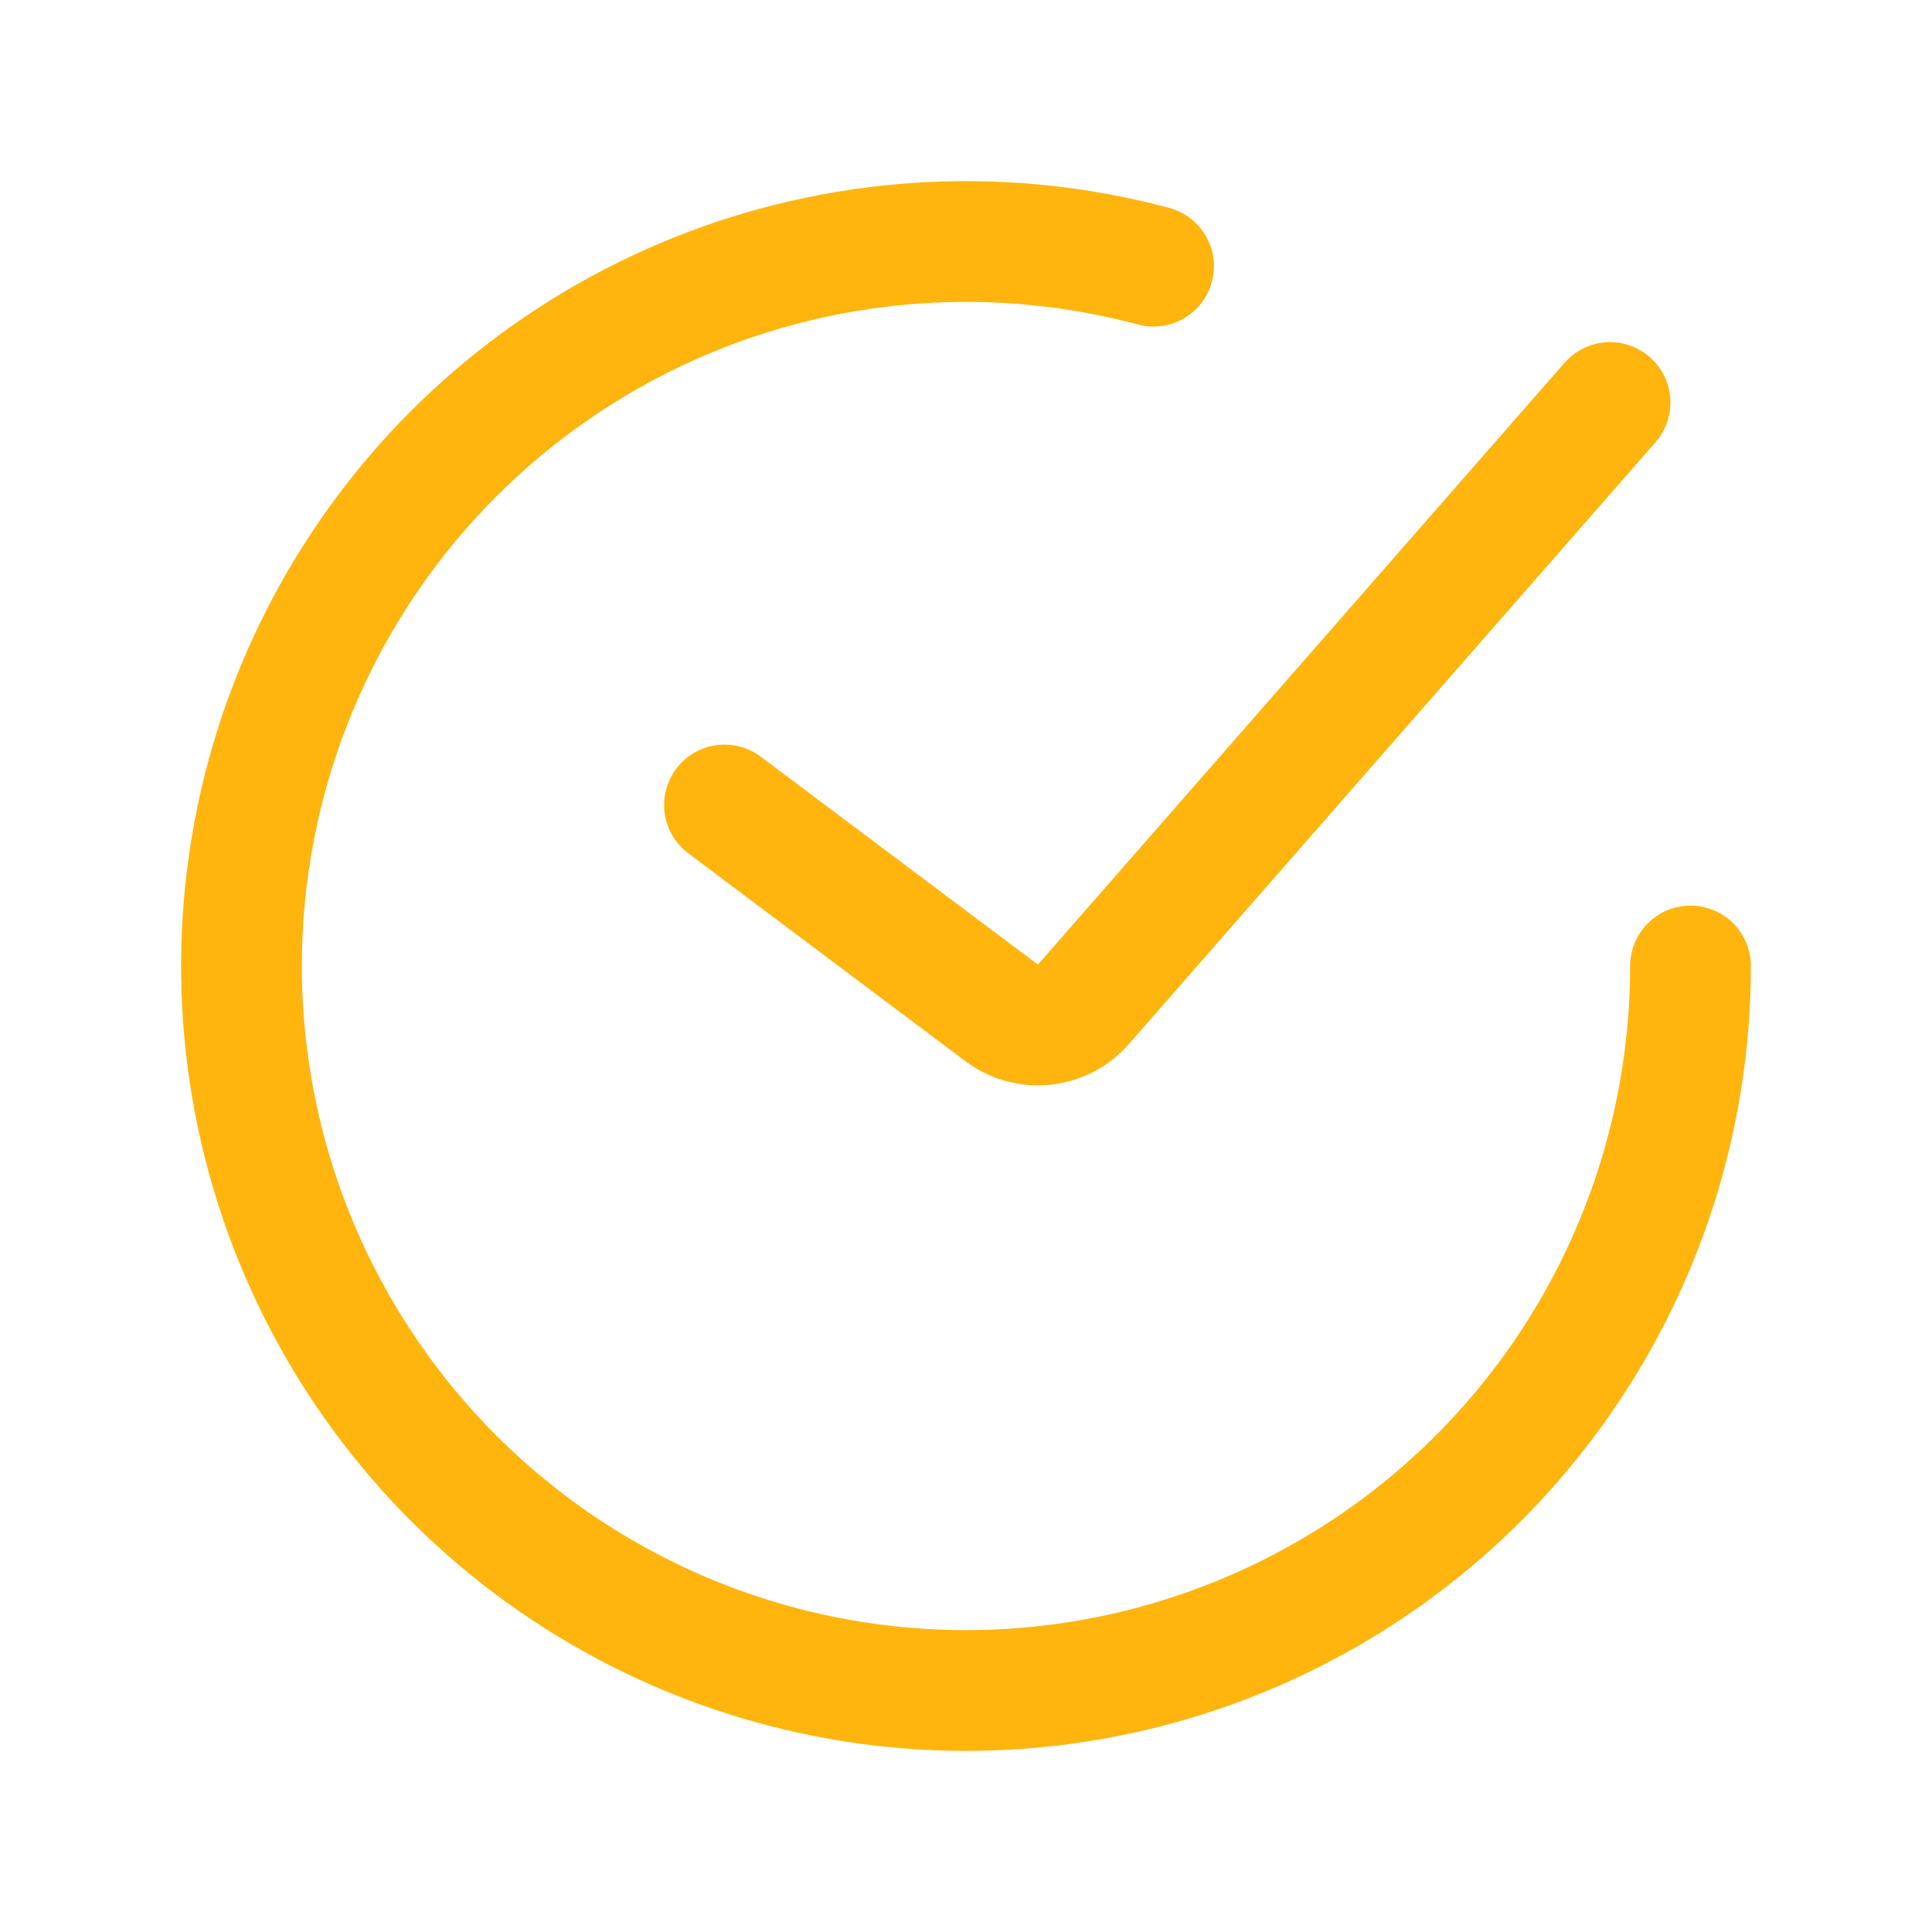
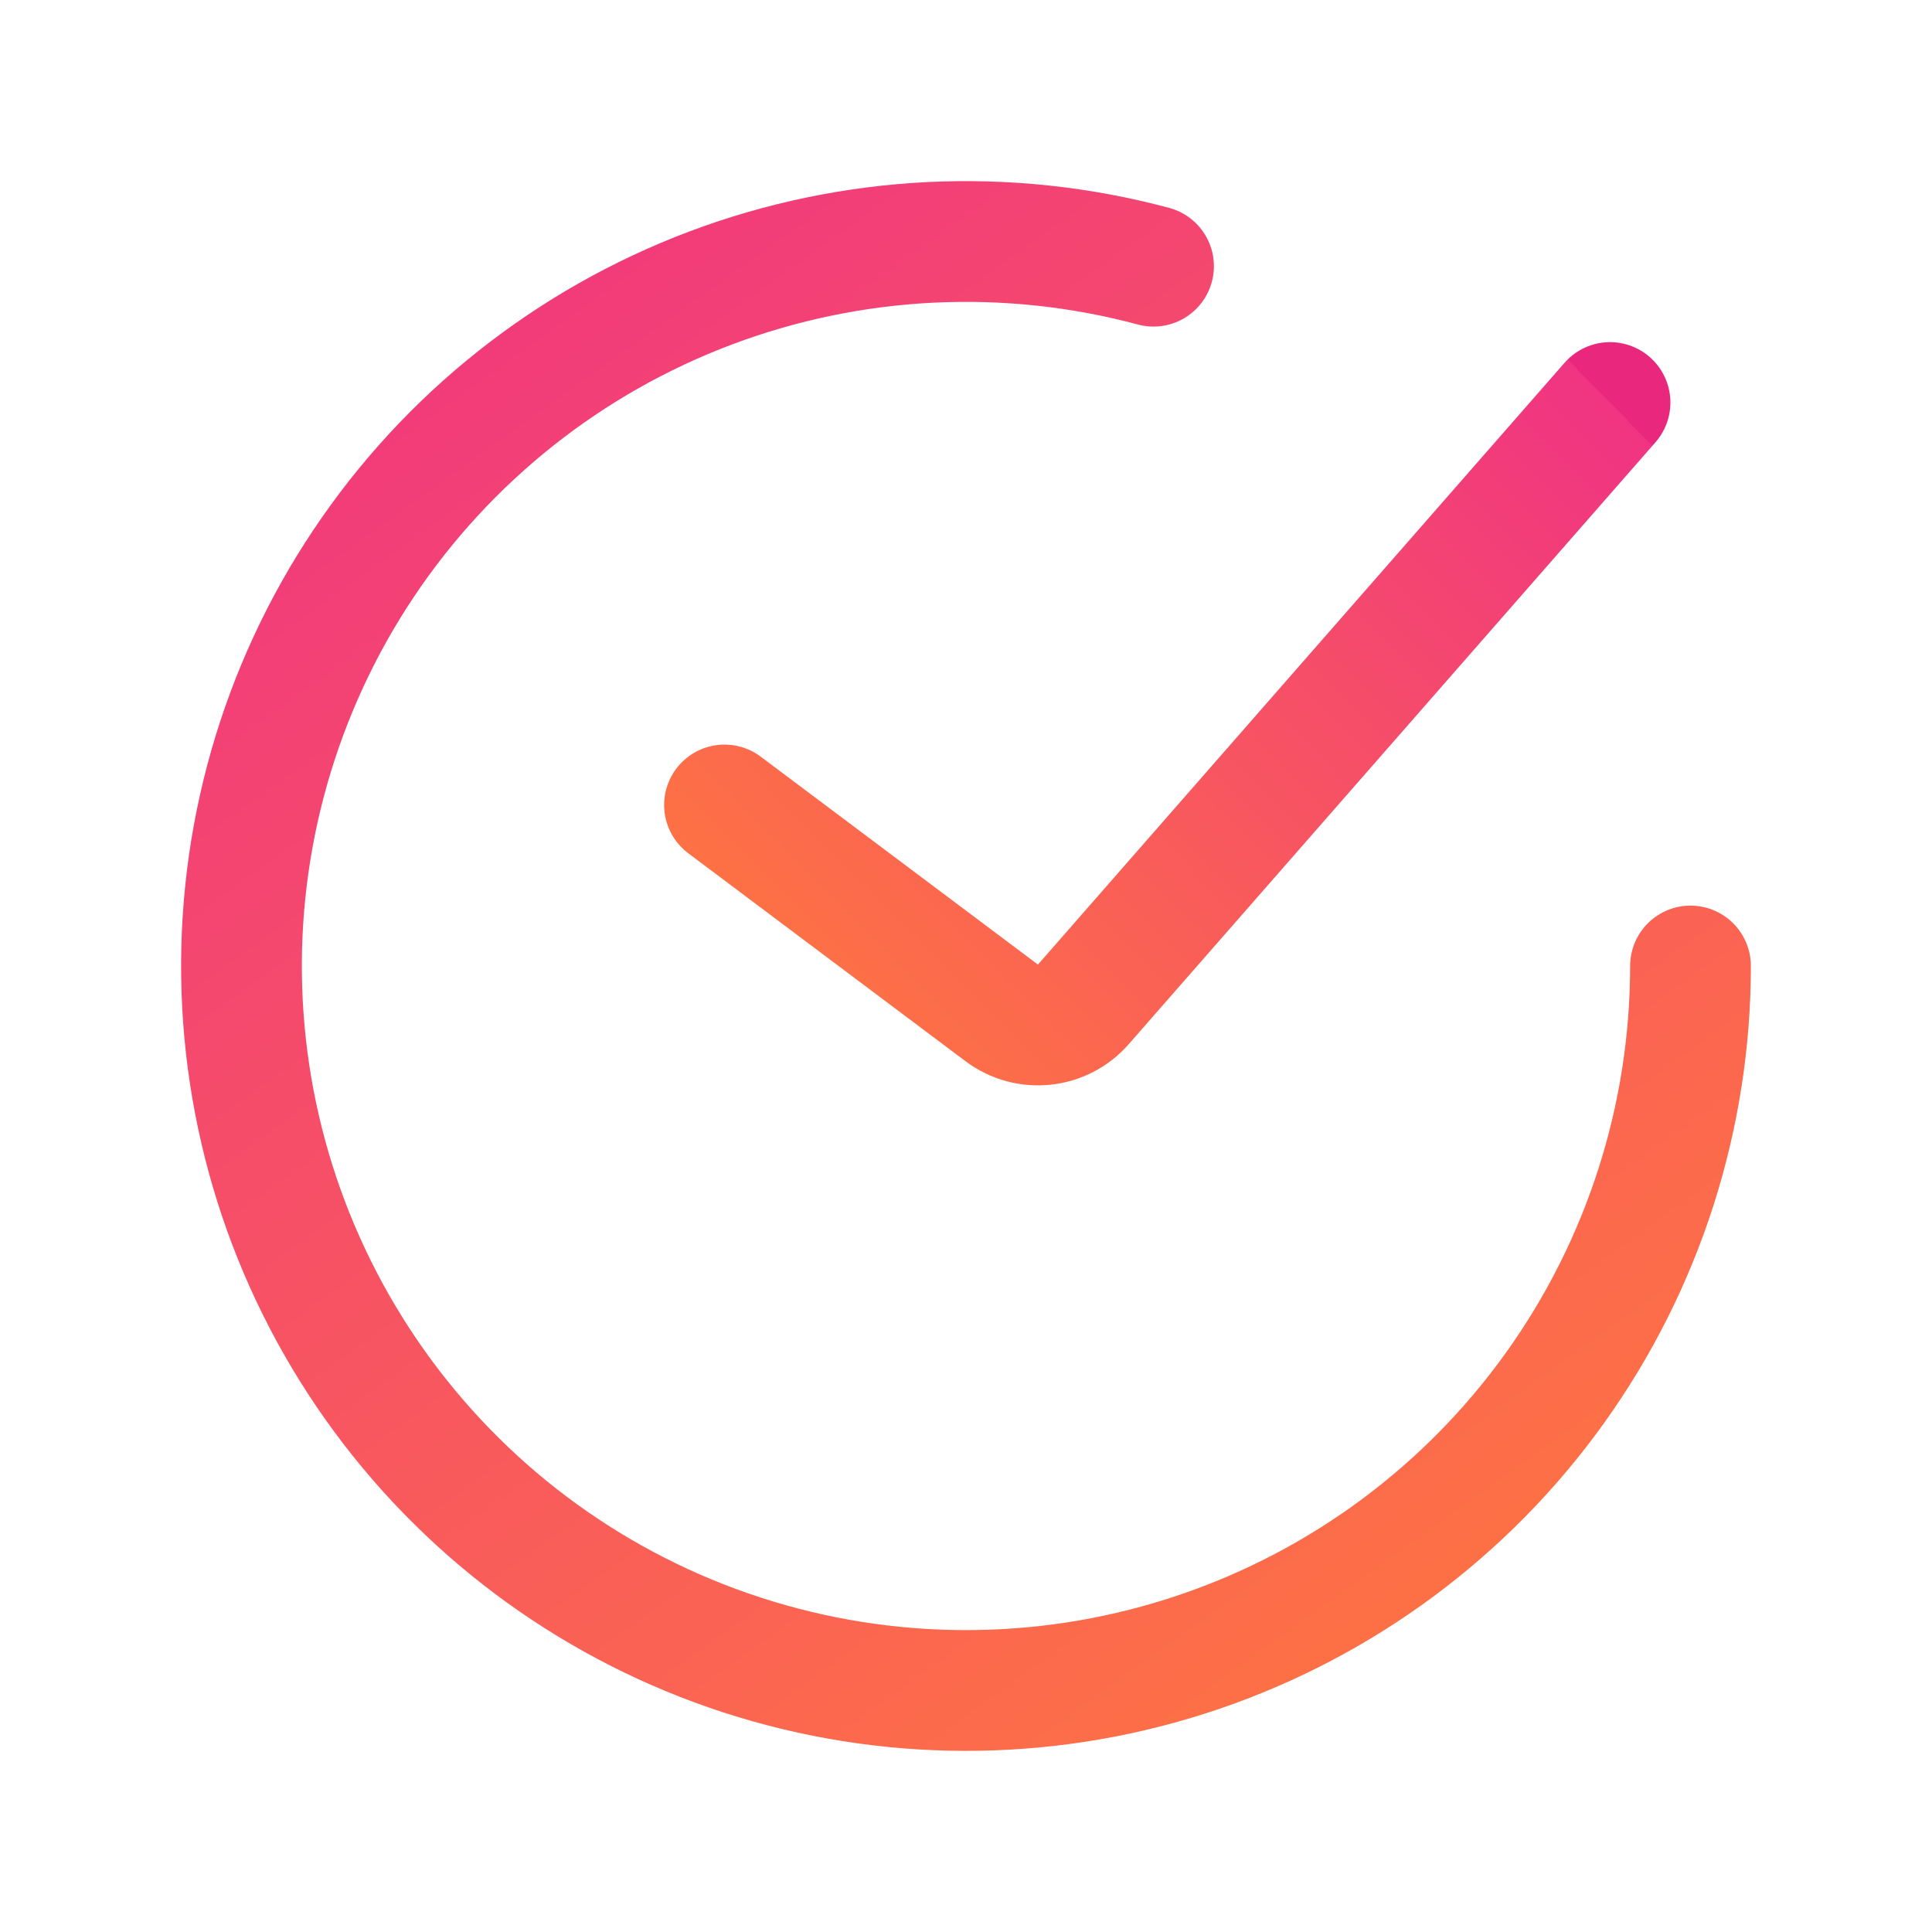
<svg xmlns="http://www.w3.org/2000/svg" width="32" height="32" viewBox="0 0 32 32" fill="none">
-   <path d="M12 13.333L16.591 16.777C17.01 17.091 17.6 17.029 17.944 16.635L26.667 6.667" stroke="#FFB50D" stroke-width="2" stroke-linecap="round" />
-   <path d="M28 16C28 18.507 27.215 20.952 25.754 22.99C24.294 25.028 22.232 26.557 19.857 27.363C17.483 28.169 14.916 28.211 12.517 27.483C10.117 26.755 8.006 25.294 6.48 23.305C4.953 21.316 4.088 18.899 4.006 16.393C3.924 13.887 4.629 11.418 6.022 9.333C7.415 7.248 9.426 5.652 11.773 4.769C14.12 3.886 16.684 3.76 19.106 4.409" stroke="#FFB50D" stroke-width="2" stroke-linecap="round" />
+   <path d="M12 13.333L16.592 16.777C17.01 17.091 17.6 17.029 17.944 16.635L26.667 6.667" stroke="url(#paint0_linear_18_3252)" stroke-width="2" stroke-linecap="round" />
+   <path d="M28 16C28 18.507 27.215 20.952 25.754 22.99C24.294 25.028 22.232 26.557 19.857 27.363C17.483 28.169 14.916 28.211 12.517 27.483C10.117 26.755 8.006 25.294 6.48 23.305C4.953 21.316 4.088 18.899 4.006 16.393C3.924 13.887 4.629 11.418 6.022 9.333C7.415 7.248 9.426 5.652 11.773 4.769C14.12 3.886 16.684 3.76 19.106 4.409" stroke="url(#paint1_linear_18_3252)" stroke-width="2" stroke-linecap="round" />
+   <defs>
+     <linearGradient id="paint0_linear_18_3252" x1="26.667" y1="6.667" x2="13.889" y2="19.251" gradientUnits="userSpaceOnUse">
+       <stop stop-color="#E9277C" />
+       <stop offset="0" stop-color="#F03482" />
+       <stop offset="1" stop-color="#FF783E" />
+     </linearGradient>
+     <linearGradient id="paint1_linear_18_3252" x1="4" y1="4" x2="23.5" y2="31.223" gradientUnits="userSpaceOnUse">
+       <stop stop-color="#E9277C" />
+       <stop offset="0" stop-color="#F03482" />
+       <stop offset="1" stop-color="#FF783E" />
+     </linearGradient>
+   </defs>
</svg>
